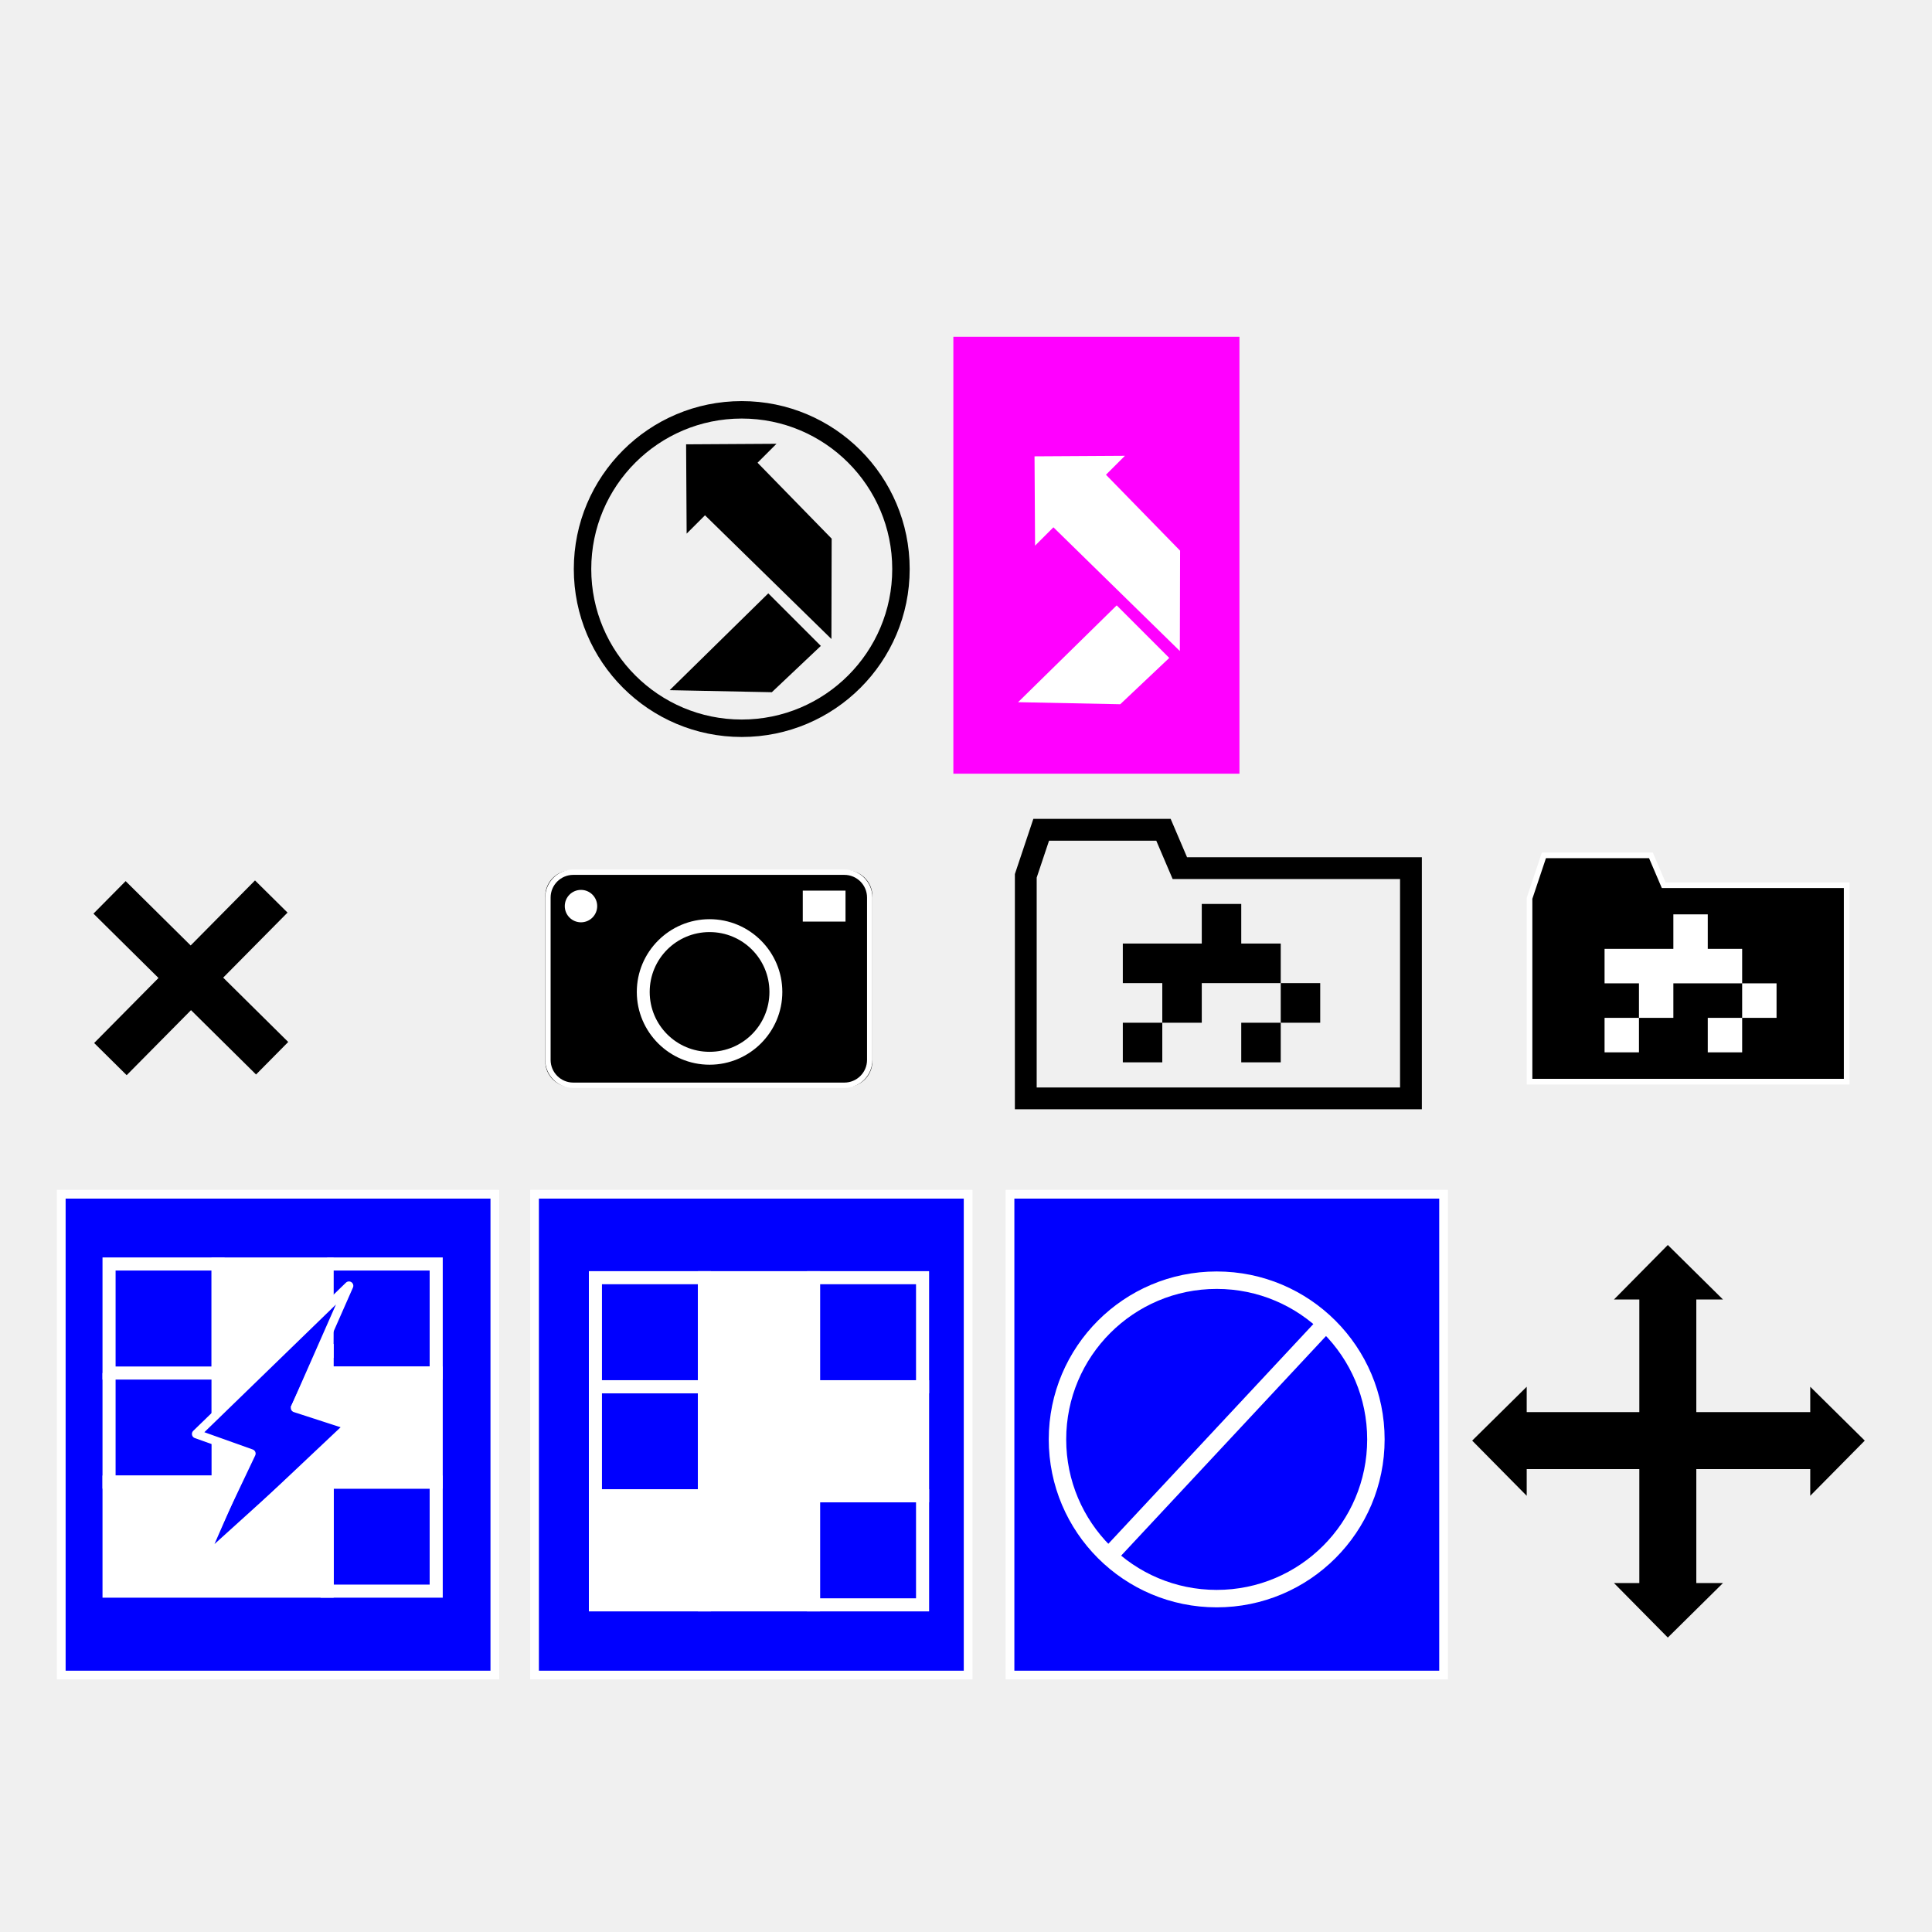
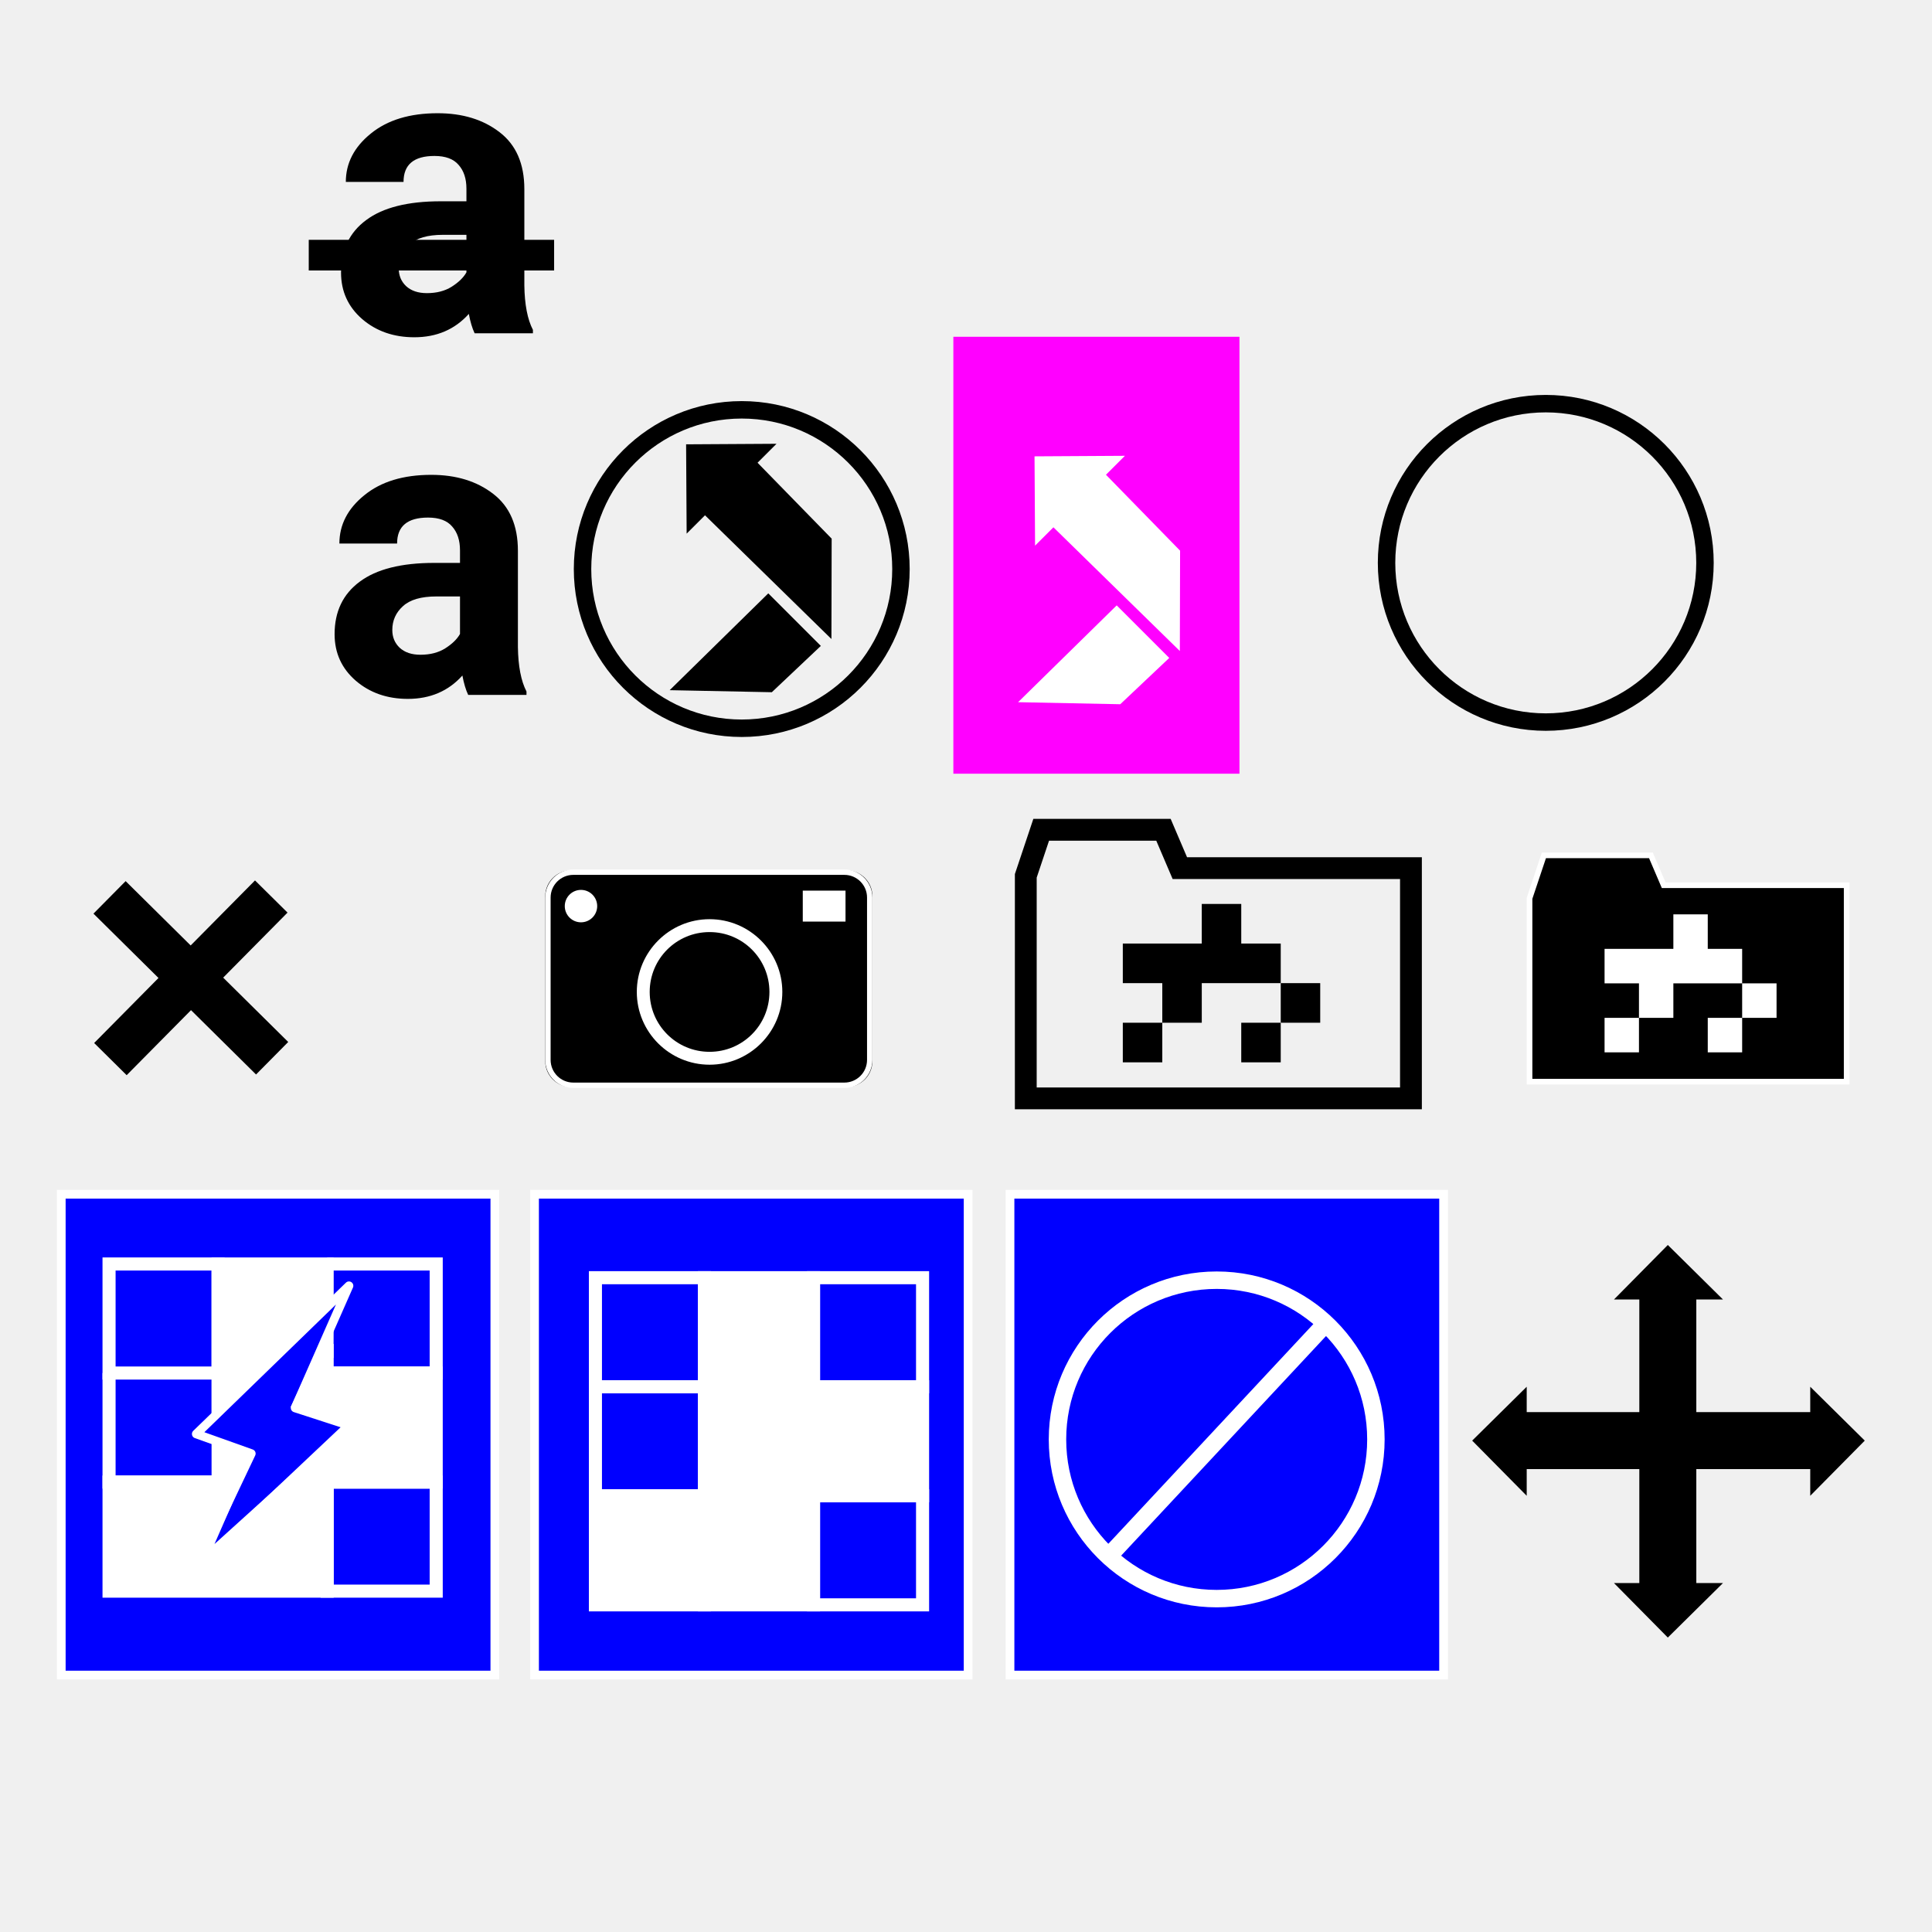
<svg xmlns="http://www.w3.org/2000/svg" width="500mm" height="500mm" viewBox="0 0 1771.653 1771.653" id="svg2" version="1.1">
  <defs id="defs4">
    <marker orient="auto" refY="0" refX="0" id="Arrow1Mstart" style="overflow:visible">
      <path id="path4189" d="M 0,0 5,-5 -12.5,0 5,5 0,0 Z" style="fill:#000000;fill-opacity:1;fill-rule:evenodd;stroke:#000000;stroke-width:1pt;stroke-opacity:1" transform="matrix(0.4,0,0,0.4,4,0)" />
    </marker>
    <marker orient="auto" refY="0" refX="0" id="Arrow2Mstart" style="overflow:visible">
      <path id="path4207" style="fill:#000000;fill-opacity:1;fill-rule:evenodd;stroke:#000000;stroke-width:0.625;stroke-linejoin:round;stroke-opacity:1" d="M 8.719,4.034 -2.207,0.016 8.719,-4.002 c -1.745,2.372 -1.735,5.617 -6e-7,8.035 z" transform="scale(0.6,0.6)" />
    </marker>
    <marker orient="auto" refY="0" refX="0" id="Arrow2Lstart" style="overflow:visible">
      <path id="path4201" style="fill:#000000;fill-opacity:1;fill-rule:evenodd;stroke:#000000;stroke-width:0.625;stroke-linejoin:round;stroke-opacity:1" d="M 8.719,4.034 -2.207,0.016 8.719,-4.002 c -1.745,2.372 -1.735,5.617 -6e-7,8.035 z" transform="matrix(1.1,0,0,1.1,1.1,0)" />
    </marker>
  </defs>
  <g id="layer3" style="display:inline" transform="translate(0,1027.559)">
    <rect y="67.566" x="490.178" height="440.913" width="397.601" id="rect4197" style="fill:#0000ff;fill-opacity:1;stroke:#ffffff;stroke-width:8;stroke-miterlimit:4;stroke-dasharray:none;stroke-opacity:1" />
    <rect style="fill:#0000ff;fill-opacity:1;stroke:#ffffff;stroke-width:8;stroke-miterlimit:4;stroke-dasharray:none;stroke-opacity:1" id="rect4219" width="397.601" height="440.913" x="926.178" y="67.566" />
    <rect style="fill:#0000ff;fill-opacity:1;stroke:#ffffff;stroke-width:8;stroke-miterlimit:4;stroke-dasharray:none;stroke-opacity:1" id="rect4271" width="397.601" height="440.913" x="56.178" y="67.566" />
  </g>
  <g id="layer1" transform="translate(0,719.2913)" style="display:inline">
    <rect y="452.362" x="546" height="100" width="100" id="rect4199" style="fill:none;fill-opacity:1;stroke:#ffffff;stroke-width:12;stroke-miterlimit:4;stroke-dasharray:none;stroke-opacity:1" />
    <rect style="fill:#ffffff;fill-opacity:1;stroke:#ffffff;stroke-width:12;stroke-miterlimit:4;stroke-dasharray:none;stroke-opacity:1" id="rect4201" width="100" height="100" x="646" y="452.362" />
    <rect y="452.362" x="746" height="100" width="100" id="rect4203" style="fill:none;fill-opacity:1;stroke:#ffffff;stroke-width:12;stroke-miterlimit:4;stroke-dasharray:none;stroke-opacity:1" />
    <rect style="fill:#ffffff;fill-opacity:1;stroke:#ffffff;stroke-width:12;stroke-miterlimit:4;stroke-dasharray:none;stroke-opacity:1" id="rect4205" width="100" height="100" x="546" y="652.362" />
    <rect y="652.362" x="646" height="100" width="100" id="rect4207" style="fill:#ffffff;fill-opacity:1;stroke:#ffffff;stroke-width:12;stroke-miterlimit:4;stroke-dasharray:none;stroke-opacity:1" />
    <rect style="fill:none;fill-opacity:1;stroke:#ffffff;stroke-width:12;stroke-miterlimit:4;stroke-dasharray:none;stroke-opacity:1" id="rect4209" width="100" height="100" x="746" y="652.362" />
    <rect y="552.362" x="546" height="100" width="100" id="rect4211" style="fill:none;fill-opacity:1;stroke:#ffffff;stroke-width:12;stroke-miterlimit:4;stroke-dasharray:none;stroke-opacity:1" />
    <rect style="fill:#ffffff;fill-opacity:1;stroke:#ffffff;stroke-width:12;stroke-miterlimit:4;stroke-dasharray:none;stroke-opacity:1" id="rect4213" width="100" height="100" x="646" y="552.362" />
    <rect y="552.362" x="746" height="100" width="100" id="rect4215" style="fill:#ffffff;fill-opacity:1;stroke:#ffffff;stroke-width:12;stroke-miterlimit:4;stroke-dasharray:none;stroke-opacity:1" />
    <circle style="fill:none;fill-opacity:1;stroke:#ffffff;stroke-width:16;stroke-miterlimit:4;stroke-dasharray:none;stroke-opacity:1" id="path4239" cx="1115.711" cy="600.651" r="146" />
    <circle style="display:inline;fill:none;fill-opacity:1;stroke:#000000;stroke-width:16;stroke-miterlimit:4;stroke-dasharray:none;stroke-opacity:1" id="path4239-3" cx="680.184" cy="-197.479" r="146" />
    <g id="g4542" transform="matrix(1.363041,0,0,1.363041,480.4498,94.24836)">
      <path id="path4246" d="m 164.391,-197.667 -66.346,65.132 68.728,1.377 32.974,-31.153 z" style="color:#000000;font-style:normal;font-variant:normal;font-weight:normal;font-stretch:normal;font-size:medium;line-height:normal;font-family:sans-serif;text-indent:0;text-align:start;text-decoration:none;text-decoration-line:none;text-decoration-style:solid;text-decoration-color:#000000;letter-spacing:normal;word-spacing:normal;text-transform:none;direction:ltr;block-progression:tb;writing-mode:lr-tb;baseline-shift:baseline;text-anchor:start;white-space:normal;clip-rule:nonzero;display:inline;overflow:visible;visibility:visible;opacity:1;isolation:auto;mix-blend-mode:normal;color-interpolation:sRGB;color-interpolation-filters:linearRGB;solid-color:#000000;solid-opacity:1;fill:#000000;fill-opacity:1;fill-rule:evenodd;stroke:none;stroke-width:50;stroke-linecap:butt;stroke-linejoin:miter;stroke-miterlimit:4;stroke-dasharray:none;stroke-dashoffset:0;stroke-opacity:1;color-rendering:auto;image-rendering:auto;shape-rendering:auto;text-rendering:auto;enable-background:accumulate" />
      <path id="path4518" transform="translate(0,-719.2913)" d="m 169.92,420.998 -60.816,0.363 0.361,60.092 12.35,-12.35 85.05,83.23 0.163,-67.514 -49.858,-51.071 z" style="color:#000000;font-style:normal;font-variant:normal;font-weight:normal;font-stretch:normal;font-size:medium;line-height:normal;font-family:sans-serif;text-indent:0;text-align:start;text-decoration:none;text-decoration-line:none;text-decoration-style:solid;text-decoration-color:#000000;letter-spacing:normal;word-spacing:normal;text-transform:none;direction:ltr;block-progression:tb;writing-mode:lr-tb;baseline-shift:baseline;text-anchor:start;white-space:normal;clip-rule:nonzero;display:inline;overflow:visible;visibility:visible;opacity:1;isolation:auto;mix-blend-mode:normal;color-interpolation:sRGB;color-interpolation-filters:linearRGB;solid-color:#000000;solid-opacity:1;fill:#000000;fill-opacity:1;fill-rule:evenodd;stroke:none;stroke-width:50;stroke-linecap:butt;stroke-linejoin:miter;stroke-miterlimit:4;stroke-dasharray:none;stroke-dashoffset:0;stroke-opacity:1;color-rendering:auto;image-rendering:auto;shape-rendering:auto;text-rendering:auto;enable-background:accumulate" />
    </g>
    <rect style="fill:#ff00ff;fill-opacity:1;stroke:none;stroke-width:0;stroke-linecap:square;stroke-linejoin:round;stroke-miterlimit:4;stroke-dasharray:none;stroke-opacity:1" id="rect4276" width="262.347" height="400.661" x="874.239" y="-410.465" />
+     <circle style="display:inline;fill:none;fill-opacity:1;stroke:#000000;stroke-width:16;stroke-miterlimit:4;stroke-dasharray:none;stroke-opacity:1" id="path4239-3-3" cx="1417.472" cy="-203.142" r="146" />
  </g>
  <g id="layer2" style="display:inline" transform="translate(0,1027.559)">
    <rect style="fill:#ffffff;fill-opacity:1;stroke:none;stroke-width:5.347;stroke-linejoin:round;stroke-miterlimit:4;stroke-dasharray:none;stroke-opacity:1" id="rect5280" width="271.463" height="175.737" x="514.351" y="-218.6" />
    <rect style="fill:none;fill-opacity:1;stroke:none;stroke-width:3.88;stroke-linejoin:round;stroke-miterlimit:4;stroke-dasharray:none;stroke-opacity:1" id="rect5269" width="252.758" height="252.758" x="1421.681" y="-262.345" />
    <rect style="display:inline;fill:none;fill-opacity:1;stroke:#ffffff;stroke-width:12;stroke-miterlimit:4;stroke-dasharray:none;stroke-opacity:1" id="rect4155" width="100" height="100" x="100" y="131.521" />
    <path style="display:inline;fill:#ffffff;fill-opacity:1;stroke:#ffffff;stroke-width:12;stroke-miterlimit:4;stroke-dasharray:none;stroke-opacity:1" d="m 200,261.988 100,-97.057 0,-33.41 -100,0 0,100 m 0,63.018 0,36.982 -100,0 0,100 100,0 100,0 0,-100 100,0 0,-100 -100,0 0,-26.6 -25.34,54.6 51.34,20 -146,132 46.418,-106.123" id="rect4157" />
    <path style="display:inline;fill:none;fill-opacity:1;stroke:#ffffff;stroke-width:12;stroke-miterlimit:4;stroke-dasharray:none;stroke-opacity:1" d="m 300,131.521 100,0 0,100 -100,0" id="rect4159" />
    <rect y="331.521" x="300" height="100" width="100" id="rect4165" style="display:inline;fill:none;fill-opacity:1;stroke:#ffffff;stroke-width:12;stroke-miterlimit:4;stroke-dasharray:none;stroke-opacity:1" />
    <path style="display:inline;fill:none;fill-opacity:1;stroke:#ffffff;stroke-width:12;stroke-miterlimit:4;stroke-dasharray:none;stroke-opacity:1" d="m 100,231.521 0,100 100,0" id="rect4167" />
    <path style="display:inline;fill:none;fill-rule:evenodd;stroke:#ffffff;stroke-width:8;stroke-linecap:butt;stroke-linejoin:miter;stroke-miterlimit:4;stroke-dasharray:none;stroke-opacity:1" d="m 197.929,234.188 0,35.618" id="path4269" />
    <path style="display:inline;fill:#ffffff;fill-rule:evenodd;stroke:#ffffff;stroke-width:5.365;stroke-linecap:butt;stroke-linejoin:miter;stroke-miterlimit:4;stroke-dasharray:none;stroke-opacity:1" d="m 303.167,217.578 0.117,-29.664" id="path4273" />
    <path style="fill:none;fill-opacity:1;fill-rule:evenodd;stroke:#ffffff;stroke-width:8;stroke-linecap:butt;stroke-linejoin:round;stroke-miterlimit:4;stroke-dasharray:none;stroke-opacity:1" d="m 180,287.398 50.418,18 L 180,411.521 l 140,-132 -49.34,-16 49.34,-112 z" id="path4192" />
    <path style="fill:#ffffff;fill-rule:evenodd;stroke:#ffffff;stroke-width:16;stroke-linecap:butt;stroke-linejoin:miter;stroke-miterlimit:4;stroke-dasharray:none;stroke-opacity:1" d="M 1014.029,402.329 1215.968,185.86" id="path4241" />
    <g id="g4462" transform="matrix(0,-1.25,1,0,1235.905,2206.594)">
      <path id="path4177" d="m 1530.48,151.521 0,284.003" style="fill:none;fill-rule:evenodd;stroke:#000000;stroke-width:41.806;stroke-linecap:butt;stroke-linejoin:miter;stroke-miterlimit:4;stroke-dasharray:none;stroke-opacity:1" />
      <path id="path4455" d="m 1490,164.094 80,0 -39.52,-50 z" style="fill:#000000;fill-opacity:1;fill-rule:evenodd;stroke:none;stroke-width:1px;stroke-linecap:butt;stroke-linejoin:miter;stroke-opacity:1" />
      <path style="fill:#000000;fill-opacity:1;fill-rule:evenodd;stroke:none;stroke-width:1px;stroke-linecap:butt;stroke-linejoin:miter;stroke-opacity:1" d="m 1490,424.094 80,0 -39.52,50 z" id="path4457" />
    </g>
    <g transform="matrix(-1.25,0,0,-1,3442.5,588.189)" id="g4467">
      <path style="fill:none;fill-rule:evenodd;stroke:#000000;stroke-width:41.806;stroke-linecap:butt;stroke-linejoin:miter;stroke-miterlimit:4;stroke-dasharray:none;stroke-opacity:1" d="m 1530.48,151.521 0,284.003" id="path4469" />
      <path style="fill:#000000;fill-opacity:1;fill-rule:evenodd;stroke:none;stroke-width:1px;stroke-linecap:butt;stroke-linejoin:miter;stroke-opacity:1" d="m 1490,164.094 80,0 -39.52,-50 z" id="path4471" />
      <path id="path4473" d="m 1490,424.094 80,0 -39.52,50 z" style="fill:#000000;fill-opacity:1;fill-rule:evenodd;stroke:none;stroke-width:1px;stroke-linecap:butt;stroke-linejoin:miter;stroke-opacity:1" />
    </g>
    <g transform="matrix(6.61048,0,0,6.61048,-4834.937,-1879.251)" id="g4026" style="stroke:#000000;stroke-width:1.006;stroke-opacity:1">
      <g style="fill:#ffffff;fill-opacity:1;stroke:#000000;stroke-width:1.006;stroke-opacity:1" transform="matrix(0.31358,0,0,0.3144948,603.3648,194.5974)" id="g4028">
        <g id="g4030" transform="matrix(0.913212,0,0,0.913212,82.44864,19.44872)" style="stroke:#000000;stroke-width:1.006;stroke-opacity:1" />
      </g>
      <path style="fill:none;stroke:#000000;stroke-width:3.025;stroke-linecap:butt;stroke-linejoin:miter;stroke-miterlimit:4;stroke-dasharray:none;stroke-opacity:1" d="m 873.701,281.209 53.431,0 0,-31.94 -32.058,0 0,0 -2.274,-5.323 -16.961,0 -2.137,6.388 z" id="path4036" />
    </g>
    <g id="g5183" transform="translate(-2.857506,2.857506)">
      <path id="path3981" d="m 1032.48,-165.183 0,36.31 36.204,0 0,36.31 -36.204,0 0,36.31 36.204,0 0,-36.31 36.205,0 0,-36.31 72.409,0 0,36.31 36.204,0 0,-36.31 -36.204,0 0,-36.31 -36.205,0 0,-36.31 -36.204,0 0,36.31 z" style="fill:#000000;fill-opacity:1;stroke:none" />
      <path id="path3983" d="m 1141.093,-92.562 0,36.31 36.205,0 0,-36.31 -36.205,0 z" style="fill:#000000;fill-opacity:1;stroke:none" />
    </g>
    <g id="g5271" transform="matrix(0.9866665,0,0,0.9866665,18.66684,-25.53068)">
      <g transform="matrix(5.220725,0,0,5.220725,-3150.825,-1486.289)" id="g5187" style="stroke:#ffffff;stroke-width:1.006;stroke-miterlimit:4;stroke-dasharray:none;stroke-opacity:1">
        <g style="fill:#ffffff;fill-opacity:1;stroke:#ffffff;stroke-width:3.204;stroke-miterlimit:4;stroke-dasharray:none;stroke-opacity:1" transform="matrix(0.31358,0,0,0.3144948,603.3648,194.5974)" id="g5189">
          <g id="g5191" transform="matrix(0.913212,0,0,0.913212,82.44864,19.44872)" style="stroke:#ffffff;stroke-width:3.509;stroke-miterlimit:4;stroke-dasharray:none;stroke-opacity:1" />
        </g>
        <path id="path5193" d="m 874.748,242.434 -2.561,7.654 0,32.635 1.514,0 54.943,0 0,-34.967 -32.572,0 -2.275,-5.322 z" style="color:#000000;font-style:normal;font-variant:normal;font-weight:normal;font-stretch:normal;font-size:medium;line-height:normal;font-family:sans-serif;text-indent:0;text-align:start;text-decoration:none;text-decoration-line:none;text-decoration-style:solid;text-decoration-color:#000000;letter-spacing:normal;word-spacing:normal;text-transform:none;direction:ltr;block-progression:tb;writing-mode:lr-tb;baseline-shift:baseline;text-anchor:start;white-space:normal;clip-rule:nonzero;display:inline;overflow:visible;visibility:visible;opacity:1;isolation:auto;mix-blend-mode:normal;color-interpolation:sRGB;color-interpolation-filters:linearRGB;solid-color:#000000;solid-opacity:1;fill:#000000;fill-opacity:1;fill-rule:nonzero;stroke:#ffffff;stroke-width:1.006;stroke-linecap:butt;stroke-linejoin:miter;stroke-miterlimit:4;stroke-dasharray:none;stroke-dashoffset:0;stroke-opacity:1;color-rendering:auto;image-rendering:auto;shape-rendering:auto;text-rendering:auto;enable-background:accumulate" />
      </g>
      <g style="fill:#ffffff" id="g5195" transform="matrix(0.8829935,0,0,0.8829935,560.6874,12.14893)">
        <path id="path5197" d="m 1032.48,-165.183 0,36.31 36.204,0 0,36.31 -36.204,0 0,36.31 36.204,0 0,-36.31 36.205,0 0,-36.31 72.409,0 0,36.31 36.204,0 0,-36.31 -36.204,0 0,-36.31 -36.205,0 0,-36.31 -36.204,0 0,36.31 z" style="fill:#ffffff;fill-opacity:1;stroke:none" />
        <path id="path5199" d="m 1141.093,-92.562 0,36.31 36.205,0 0,-36.31 -36.205,0 z" style="fill:#ffffff;fill-opacity:1;stroke:none" />
      </g>
    </g>
    <g id="g5203" transform="matrix(1.182302,0,0,1.182302,-93.93144,25.58482)">
      <path id="rect5274" d="m 522.351,-215.688 c -11.045,0.001 -19.999,8.955 -20,20 l 0,128.016 c 0.001,11.045 8.955,19.999 20,20 l 213.742,0 c 11.045,-0.001 19.999,-8.955 20,-20 l 0,-128.016 c -0.001,-11.045 -8.955,-19.999 -20,-20 l -213.742,0 z m 7.715,15.141 a 12.573,12.573 0 0 1 12.572,12.572 12.573,12.573 0 0 1 -12.572,12.574 12.573,12.573 0 0 1 -12.574,-12.574 12.573,12.573 0 0 1 12.574,-12.572 z m 172.021,0.572 33.148,0 0,24.004 -33.148,0 0,-24.004 z m -72.293,22.146 c 31.109,1e-5 56.434,25.327 56.434,56.436 -1e-5,31.109 -25.325,56.436 -56.434,56.436 -31.109,-1e-5 -56.436,-25.327 -56.436,-56.436 -10e-6,-31.109 25.327,-56.436 56.436,-56.436 z m 0,10 c -25.705,1e-5 -46.436,20.731 -46.436,46.436 0,25.705 20.731,46.436 46.436,46.436 25.705,-1e-5 46.434,-20.731 46.434,-46.436 0,-25.705 -20.729,-46.436 -46.434,-46.436 z" style="color:#000000;font-style:normal;font-variant:normal;font-weight:normal;font-stretch:normal;font-size:medium;line-height:normal;font-family:sans-serif;text-indent:0;text-align:start;text-decoration:none;text-decoration-line:none;text-decoration-style:solid;text-decoration-color:#000000;letter-spacing:normal;word-spacing:normal;text-transform:none;direction:ltr;block-progression:tb;writing-mode:lr-tb;baseline-shift:baseline;text-anchor:start;white-space:normal;clip-rule:nonzero;display:inline;overflow:visible;visibility:visible;opacity:1;isolation:auto;mix-blend-mode:normal;color-interpolation:sRGB;color-interpolation-filters:linearRGB;solid-color:#000000;solid-opacity:1;fill:#000000;fill-opacity:1;fill-rule:nonzero;stroke:none;stroke-width:40;stroke-linecap:butt;stroke-linejoin:round;stroke-miterlimit:4;stroke-dasharray:none;stroke-dashoffset:0;stroke-opacity:1;color-rendering:auto;image-rendering:auto;shape-rendering:auto;text-rendering:auto;enable-background:accumulate" />
    </g>
    <g id="g4240">
      <rect y="-255.905" x="50" height="250" width="250" id="rect4238" style="fill:none;fill-opacity:1;stroke:none;stroke-width:50;stroke-linejoin:round;stroke-miterlimit:4;stroke-dasharray:none;stroke-opacity:1" />
      <path id="path4229" d="m 116.156,-41.608 59.003,-59.638 59.638,59.003 29.501,-29.819 -59.638,-59.003 59.003,-59.638 -29.819,-29.501 -59.003,59.638 -59.638,-59.003 -29.501,29.819 59.638,59.003 -59.003,59.638 29.819,29.501 z" style="color:#000000;font-style:normal;font-variant:normal;font-weight:normal;font-stretch:normal;font-size:medium;line-height:normal;font-family:sans-serif;text-indent:0;text-align:start;text-decoration:none;text-decoration-line:none;text-decoration-style:solid;text-decoration-color:#000000;letter-spacing:normal;word-spacing:normal;text-transform:none;direction:ltr;block-progression:tb;writing-mode:lr-tb;baseline-shift:baseline;text-anchor:start;white-space:normal;clip-rule:nonzero;display:inline;overflow:visible;visibility:visible;opacity:1;isolation:auto;mix-blend-mode:normal;color-interpolation:sRGB;color-interpolation-filters:linearRGB;solid-color:#000000;solid-opacity:1;fill:#000000;fill-opacity:1;fill-rule:evenodd;stroke:none;stroke-width:50;stroke-linecap:butt;stroke-linejoin:miter;stroke-miterlimit:4;stroke-dasharray:none;stroke-dashoffset:0;stroke-opacity:1;color-rendering:auto;image-rendering:auto;shape-rendering:auto;text-rendering:auto;enable-background:accumulate" />
    </g>
  </g>
  <g id="layer4" transform="translate(0,708.6614)" style="display:inline">
    <path style="color:#000000;font-style:normal;font-variant:normal;font-weight:normal;font-stretch:normal;font-size:medium;line-height:normal;font-family:sans-serif;text-indent:0;text-align:start;text-decoration:none;text-decoration-line:none;text-decoration-style:solid;text-decoration-color:#000000;letter-spacing:normal;word-spacing:normal;text-transform:none;direction:ltr;block-progression:tb;writing-mode:lr-tb;baseline-shift:baseline;text-anchor:start;white-space:normal;clip-rule:nonzero;display:inline;overflow:visible;visibility:visible;opacity:1;isolation:auto;mix-blend-mode:normal;color-interpolation:sRGB;color-interpolation-filters:linearRGB;solid-color:#000000;solid-opacity:1;fill:none;fill-opacity:1;fill-rule:nonzero;stroke:#ffffff;stroke-width:4.918;stroke-linecap:butt;stroke-linejoin:round;stroke-miterlimit:4;stroke-dasharray:none;stroke-dashoffset:0;stroke-opacity:1;color-rendering:auto;image-rendering:auto;shape-rendering:auto;text-rendering:auto;enable-background:accumulate" d="m 525.717,91.144 c -12.845,0.001 -23.257,10.414 -23.258,23.258 l 0,148.872 c 9.8e-4,12.845 10.414,23.257 23.258,23.258 l 248.565,0 c 12.845,-9.8e-4 23.257,-10.414 23.258,-23.258 l 0,-148.872 C 797.54,101.558 787.127,91.145 774.283,91.144 l -248.565,0 z" id="path5267" />
    <g style="display:inline" id="g4251" transform="translate(-21.22122,-21.89517)">
      <path id="path4246-6" d="m 1045.249,-131.633 -90.432,88.778 93.679,1.876 44.944,-42.463 z" style="color:#000000;font-style:normal;font-variant:normal;font-weight:normal;font-stretch:normal;font-size:medium;line-height:normal;font-family:sans-serif;text-indent:0;text-align:start;text-decoration:none;text-decoration-line:none;text-decoration-style:solid;text-decoration-color:#000000;letter-spacing:normal;word-spacing:normal;text-transform:none;direction:ltr;block-progression:tb;writing-mode:lr-tb;baseline-shift:baseline;text-anchor:start;white-space:normal;clip-rule:nonzero;display:inline;overflow:visible;visibility:visible;opacity:1;isolation:auto;mix-blend-mode:normal;color-interpolation:sRGB;color-interpolation-filters:linearRGB;solid-color:#000000;solid-opacity:1;fill:#ffffff;fill-opacity:1;fill-rule:evenodd;stroke:none;stroke-width:50;stroke-linecap:butt;stroke-linejoin:miter;stroke-miterlimit:4;stroke-dasharray:none;stroke-dashoffset:0;stroke-opacity:1;color-rendering:auto;image-rendering:auto;shape-rendering:auto;text-rendering:auto;enable-background:accumulate" />
      <path id="path4518-7" d="m 1052.786,-268.79 -82.895,0.495 0.492,81.908 16.833,-16.833 115.927,113.445 0.222,-92.024 -67.958,-69.612 z" style="color:#000000;font-style:normal;font-variant:normal;font-weight:normal;font-stretch:normal;font-size:medium;line-height:normal;font-family:sans-serif;text-indent:0;text-align:start;text-decoration:none;text-decoration-line:none;text-decoration-style:solid;text-decoration-color:#000000;letter-spacing:normal;word-spacing:normal;text-transform:none;direction:ltr;block-progression:tb;writing-mode:lr-tb;baseline-shift:baseline;text-anchor:start;white-space:normal;clip-rule:nonzero;display:inline;overflow:visible;visibility:visible;opacity:1;isolation:auto;mix-blend-mode:normal;color-interpolation:sRGB;color-interpolation-filters:linearRGB;solid-color:#000000;solid-opacity:1;fill:#ffffff;fill-opacity:1;fill-rule:evenodd;stroke:none;stroke-width:50;stroke-linecap:butt;stroke-linejoin:miter;stroke-miterlimit:4;stroke-dasharray:none;stroke-dashoffset:0;stroke-opacity:1;color-rendering:auto;image-rendering:auto;shape-rendering:auto;text-rendering:auto;enable-background:accumulate" />
    </g>
+     <g aria-label="a" transform="matrix(0.9375,0,0,0.9375,-5.807431,-836.4248)" style="font-style:normal;font-weight:normal;font-size:400px;line-height:1.25;font-family:sans-serif;letter-spacing:0px;word-spacing:0px;fill:#000000;fill-opacity:1;stroke:none" id="flowRoot1132">
+       <path d="m 464.141,815.976 q -3.516,-7.422 -5.664,-18.945 -20.508,22.852 -53.32,22.852 -30.273,0 -50.977,-17.773 -20.703,-17.969 -20.703,-45.508 0,-33.203 24.609,-51.367 24.609,-18.359 72.852,-18.359 h 25.195 v -12.305 q 0,-14.648 -7.617,-23.242 -7.422,-8.789 -23.633,-8.789 -30.273,0 -30.273,25.391 h -56.445 q 0,-27.539 24.414,-47.266 24.414,-19.922 65.43,-19.922 36.523,0 60.547,18.555 24.219,18.555 24.219,55.664 v 94.141 q 0.391,28.125 8.398,43.555 v 3.32 z m -46.68,-39.258 q 14.258,0 24.219,-6.25 10.156,-6.445 14.453,-14.062 v -36.719 h -23.047 q -22.461,0 -32.812,9.57 -10.352,9.375 -10.352,23.242 0,10.547 7.227,17.383 7.422,6.836 20.312,6.836 z" style="font-style:normal;font-variant:normal;font-weight:bold;font-stretch:normal;font-size:400px;font-family:Roboto;-inkscape-font-specification:'Roboto Bold'" id="path1194" />
+     </g>
+     <g aria-label="a" transform="matrix(0.9375,0,0,0.9375,0.09629904,-1168.028)" style="font-style:normal;font-weight:normal;font-size:400px;line-height:1.25;font-family:sans-serif;letter-spacing:0px;word-spacing:0px;display:inline;fill:#000000;fill-opacity:1;stroke:none" id="flowRoot1132-9">
+       <path d="m 464.141,815.976 q -3.516,-7.422 -5.664,-18.945 -20.508,22.852 -53.32,22.852 -30.273,0 -50.977,-17.773 -20.703,-17.969 -20.703,-45.508 0,-33.203 24.609,-51.367 24.609,-18.359 72.852,-18.359 h 25.195 v -12.305 q 0,-14.648 -7.617,-23.242 -7.422,-8.789 -23.633,-8.789 -30.273,0 -30.273,25.391 h -56.445 q 0,-27.539 24.414,-47.266 24.414,-19.922 65.43,-19.922 36.523,0 60.547,18.555 24.219,18.555 24.219,55.664 v 94.141 q 0.391,28.125 8.398,43.555 v 3.32 z m -46.68,-39.258 q 14.258,0 24.219,-6.25 10.156,-6.445 14.453,-14.062 v -36.719 h -23.047 q -22.461,0 -32.812,9.57 -10.352,9.375 -10.352,23.242 0,10.547 7.227,17.383 7.422,6.836 20.312,6.836 z" style="font-style:normal;font-variant:normal;font-weight:bold;font-stretch:normal;font-size:400px;font-family:Roboto;-inkscape-font-specification:'Roboto Bold'" id="path1191" />
+     </g>
+     <path style="fill:none;stroke:#000000;stroke-width:28.125;stroke-linecap:butt;stroke-linejoin:miter;stroke-miterlimit:4;stroke-dasharray:none;stroke-opacity:1" d="m 283.125,-474.695 225,-0.005" id="path1197" />
  </g>
</svg>
